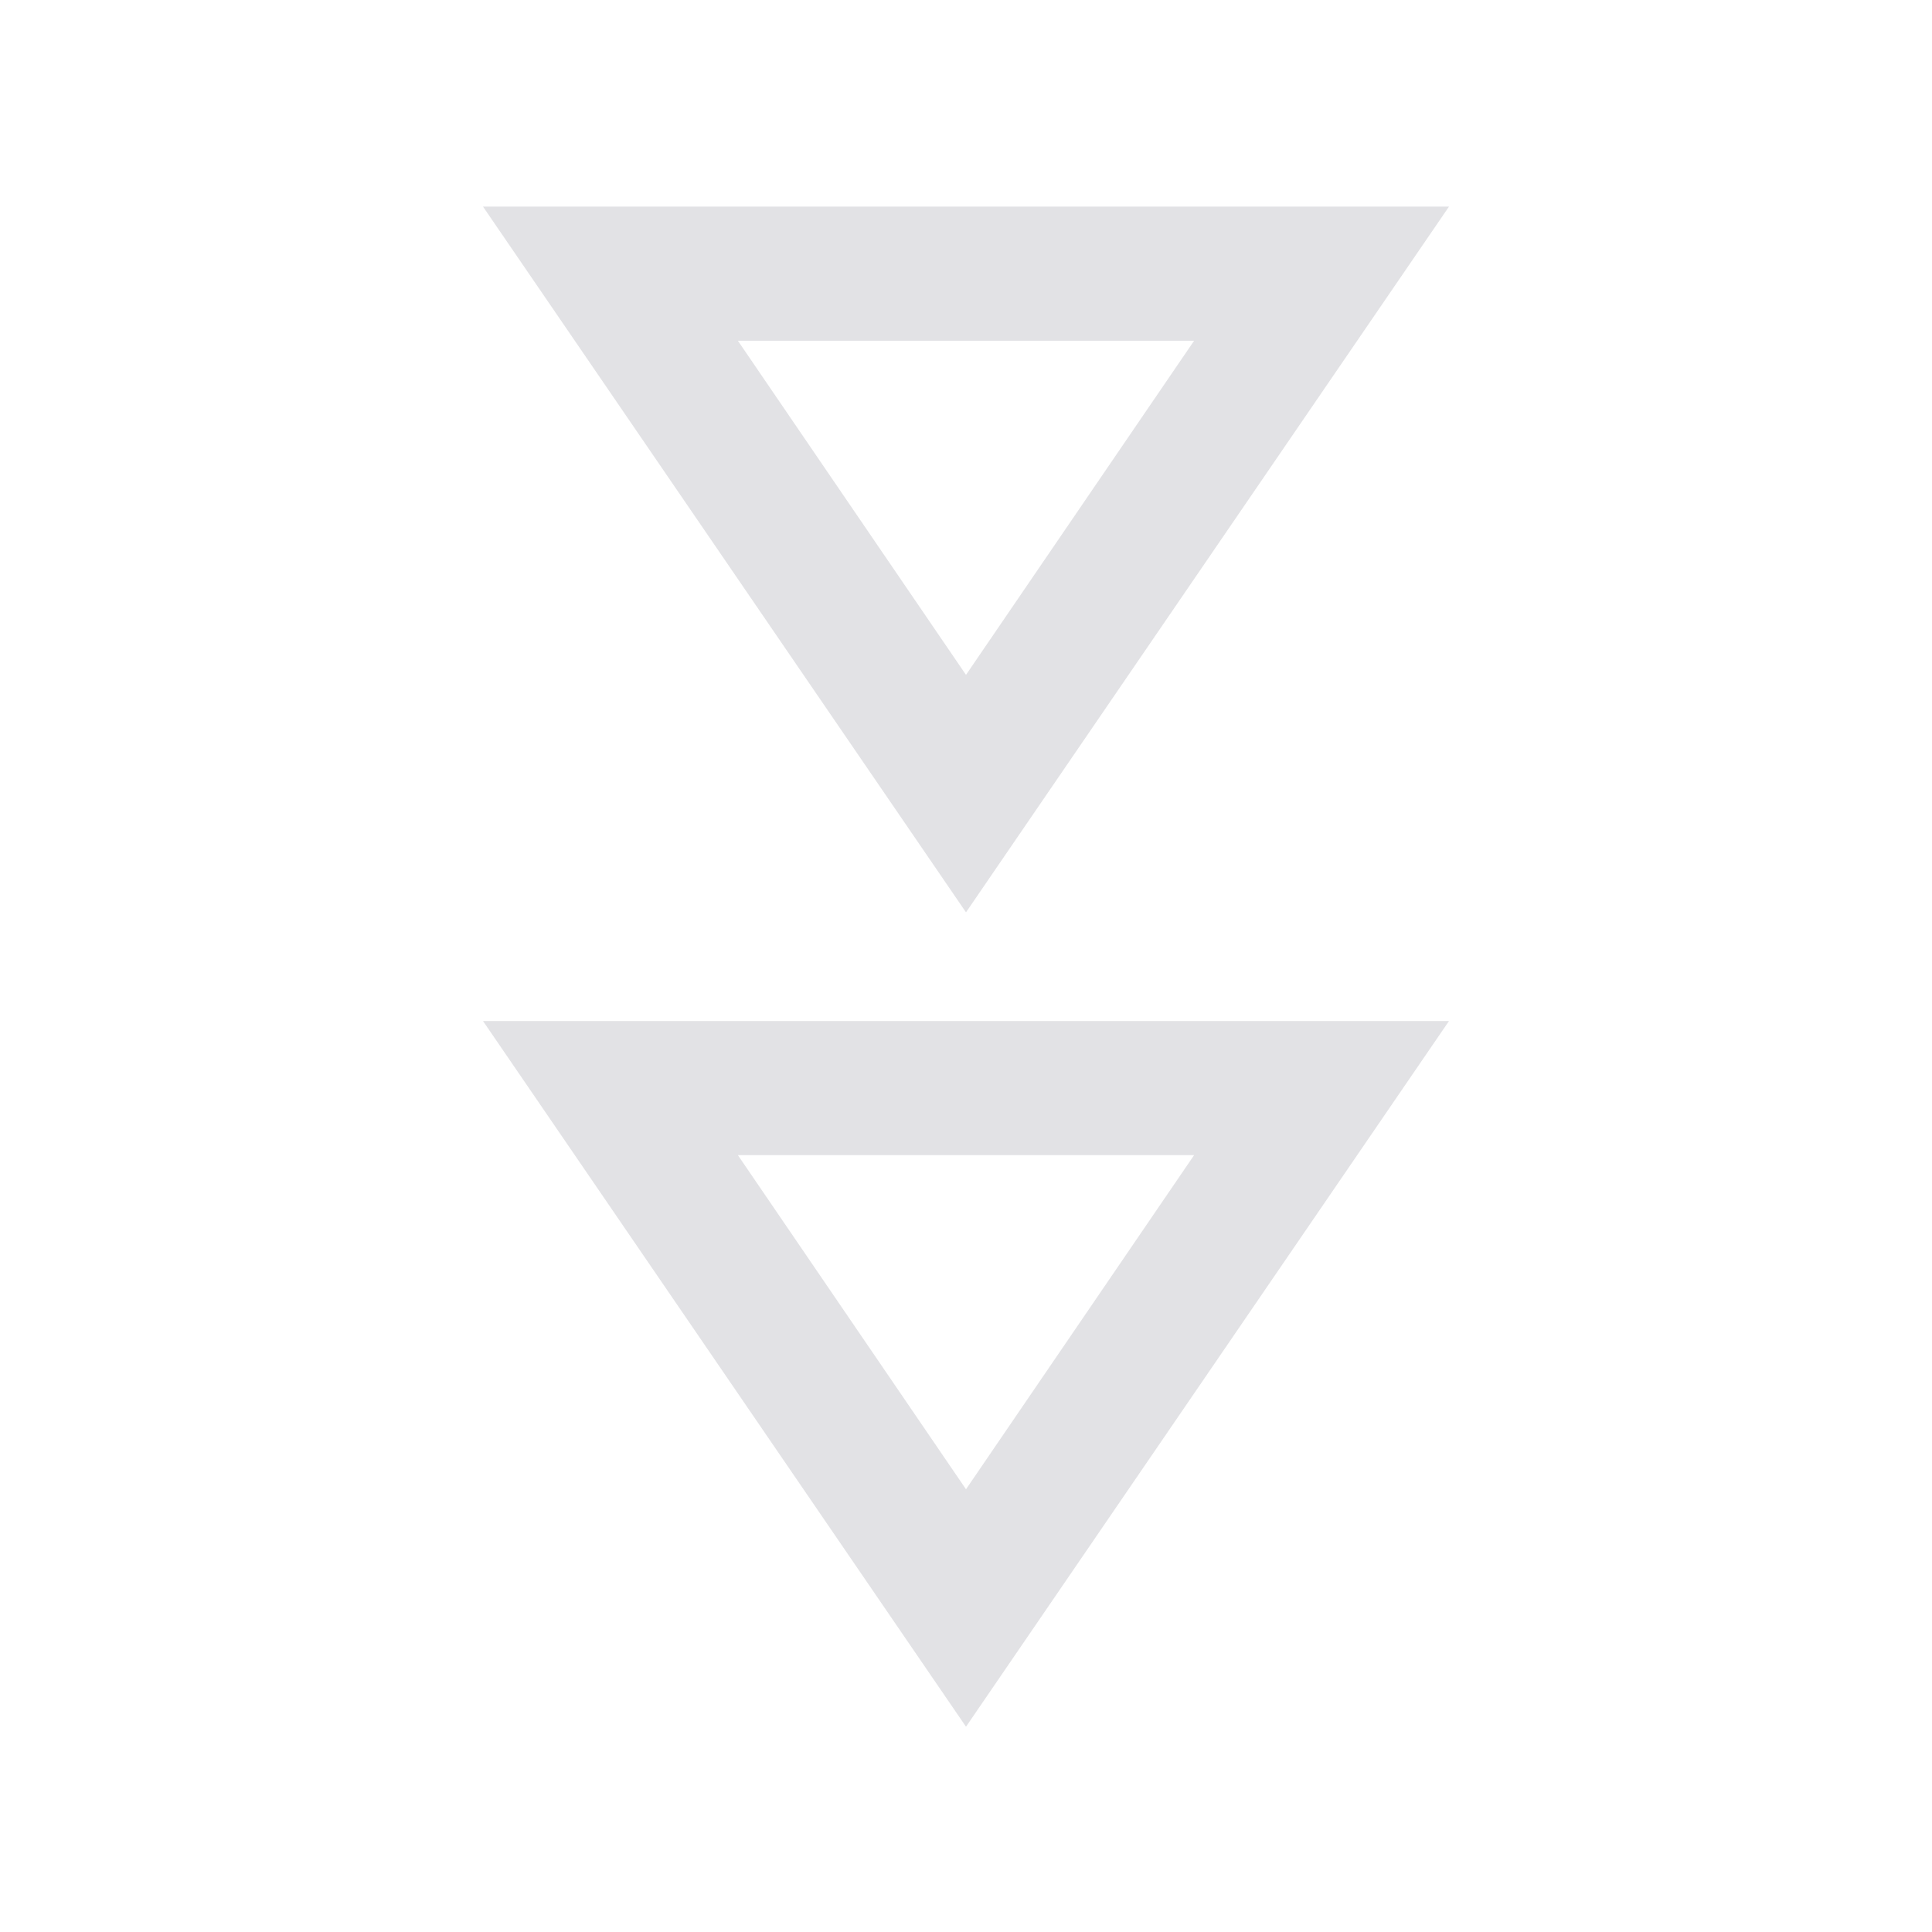
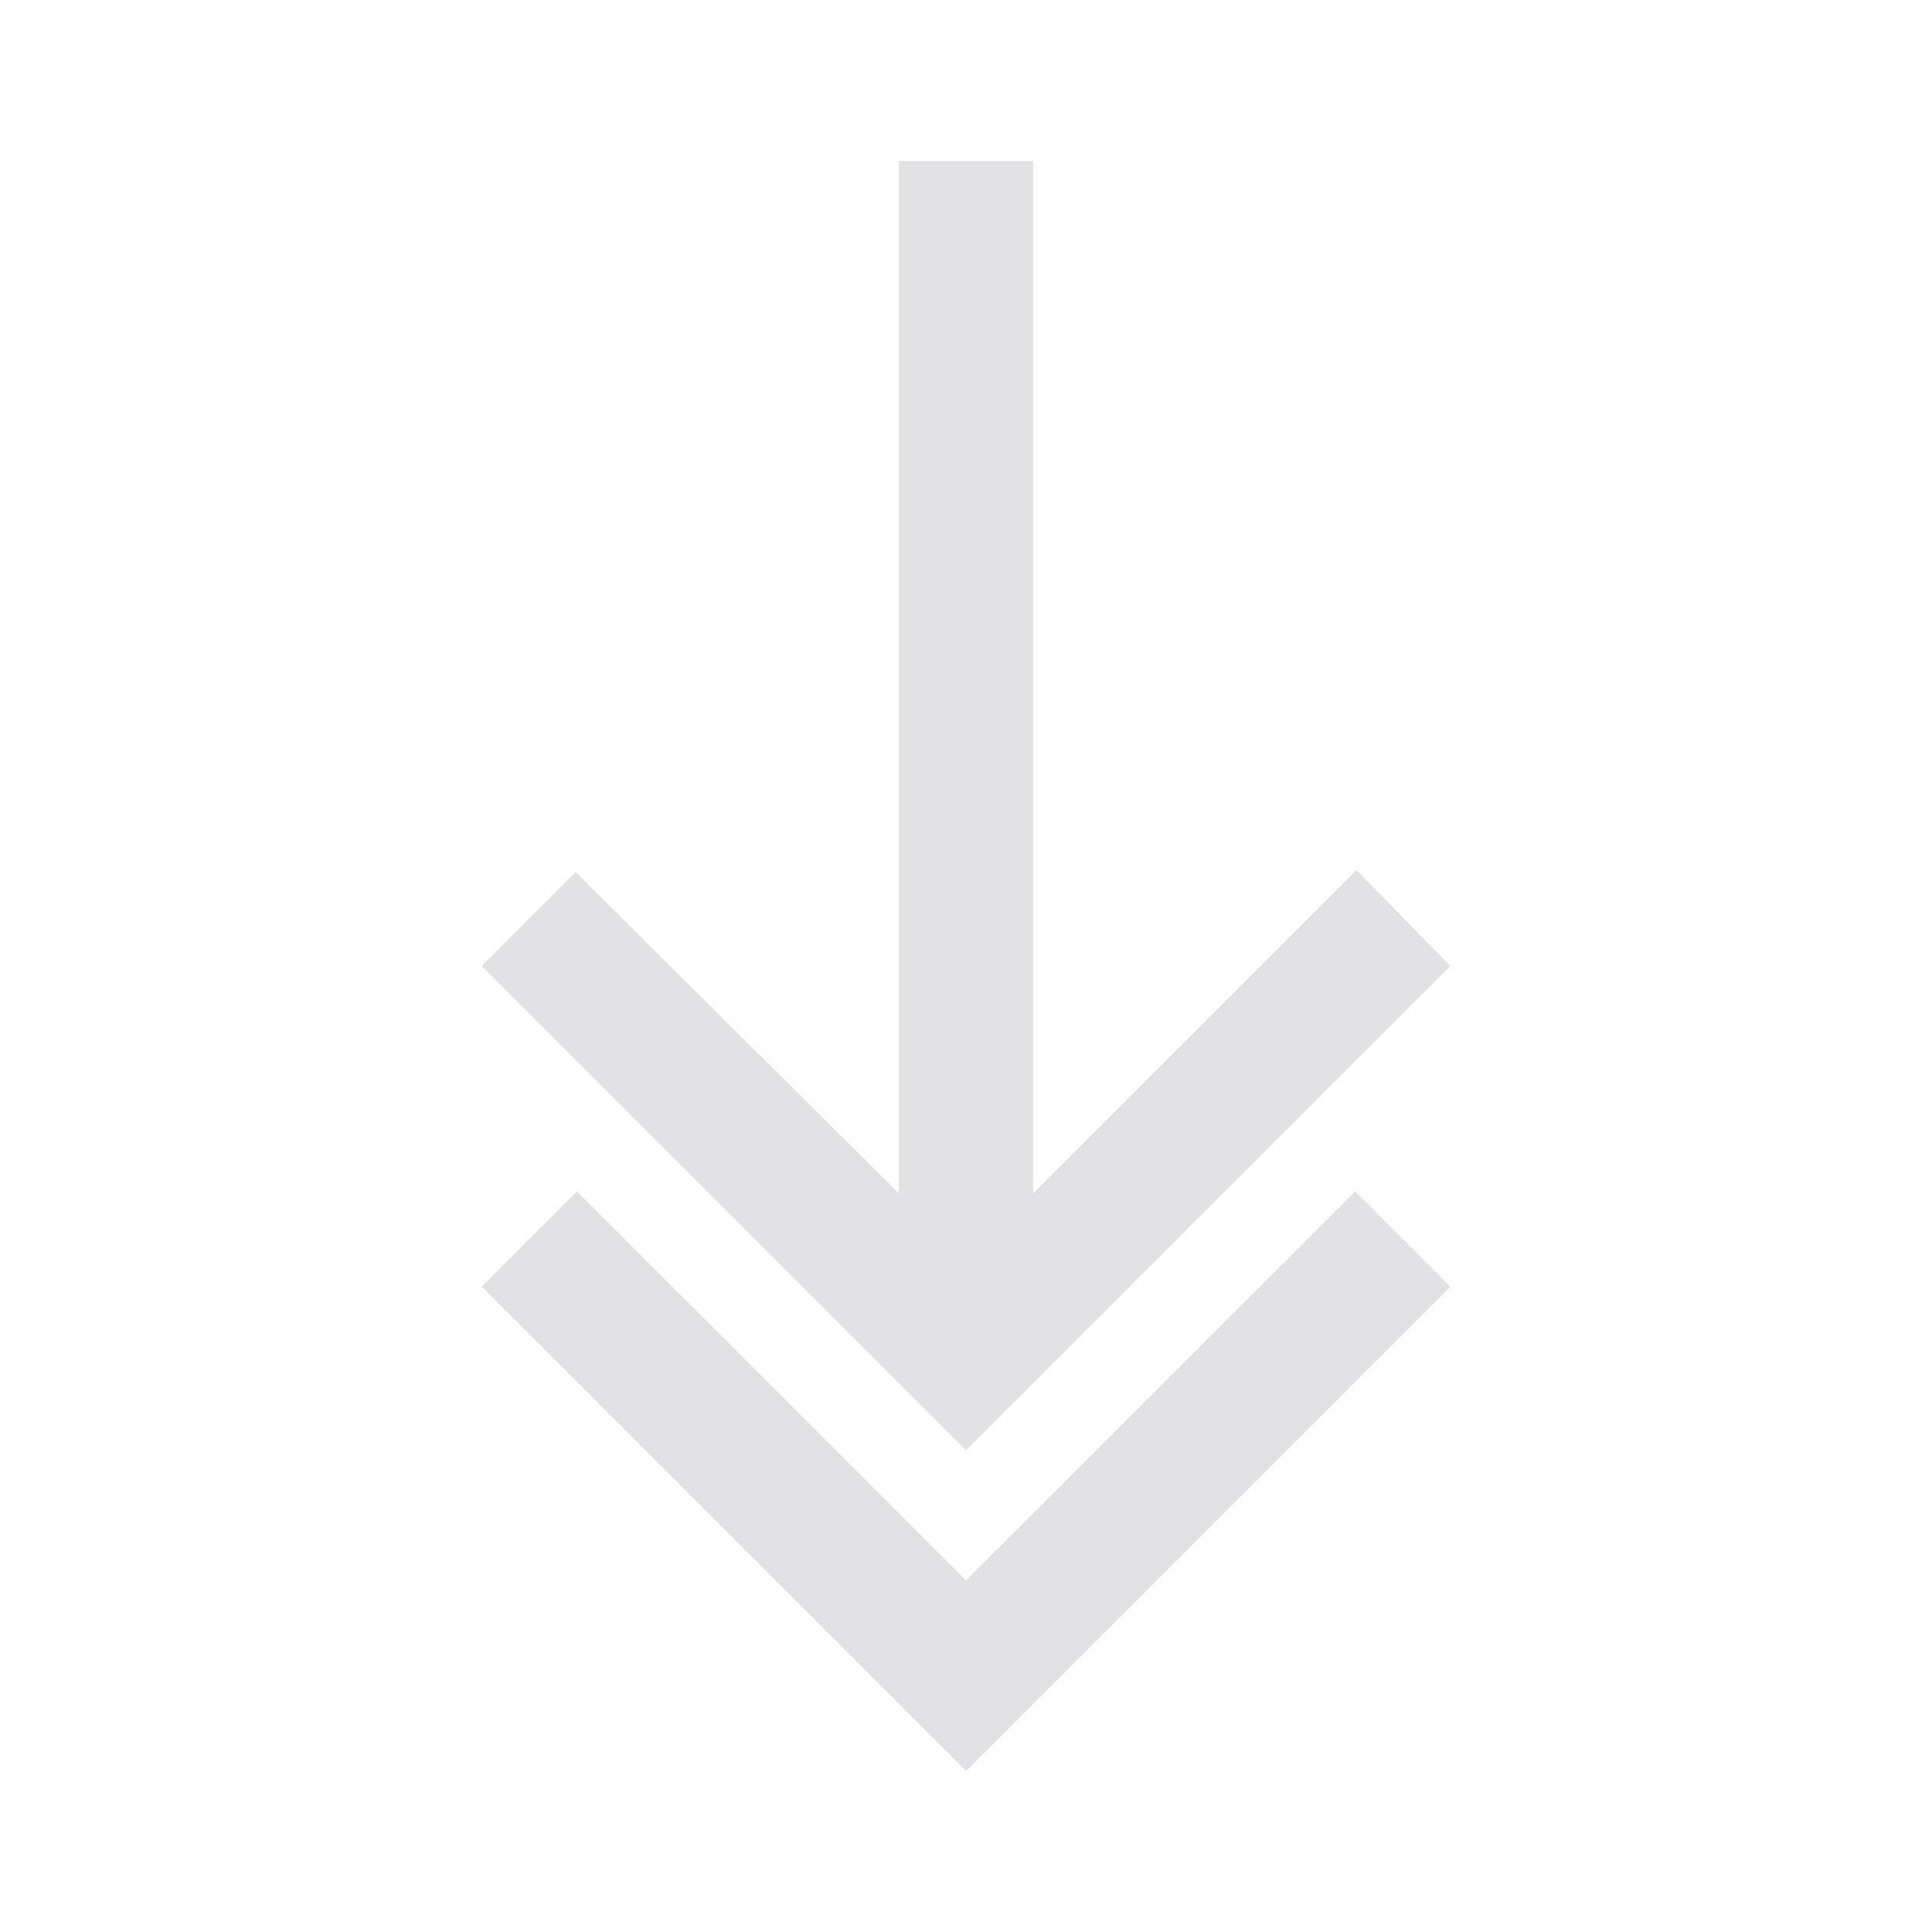
<svg xmlns="http://www.w3.org/2000/svg" viewBox="0 0 32 32">
  <defs>
    <style type="text/css" id="current-color-scheme">
      .ColorScheme-Text {
        color: #e2e2e5;
      }
    </style>
  </defs>
-   <path d="M 8,3.422 H 24 l -8,11.689 z m 0,13.489 H 24 L 16,28.6 Z M 16,5.644 Z M 16,19.133 Z M 12.222,5.644 16,11.178 19.778,5.644 Z m 0,13.489 L 16,24.667 19.778,19.133 Z" class="ColorScheme-Text" fill="currentColor" />
+   <path d="M 24.022,16 16,24.022 7.978,16 l 1.555,-1.556 5.356,5.323 v -17.1 h 2.222 v 17.1 l 5.356,-5.356 z" class="ColorScheme-Text" fill="currentColor" />
+   <path d="M 24.022,21.311 16,29.333 7.978,21.311 9.555,19.733 16,26.177 22.445,19.733 Z" class="ColorScheme-Text" fill="currentColor" />
</svg>
